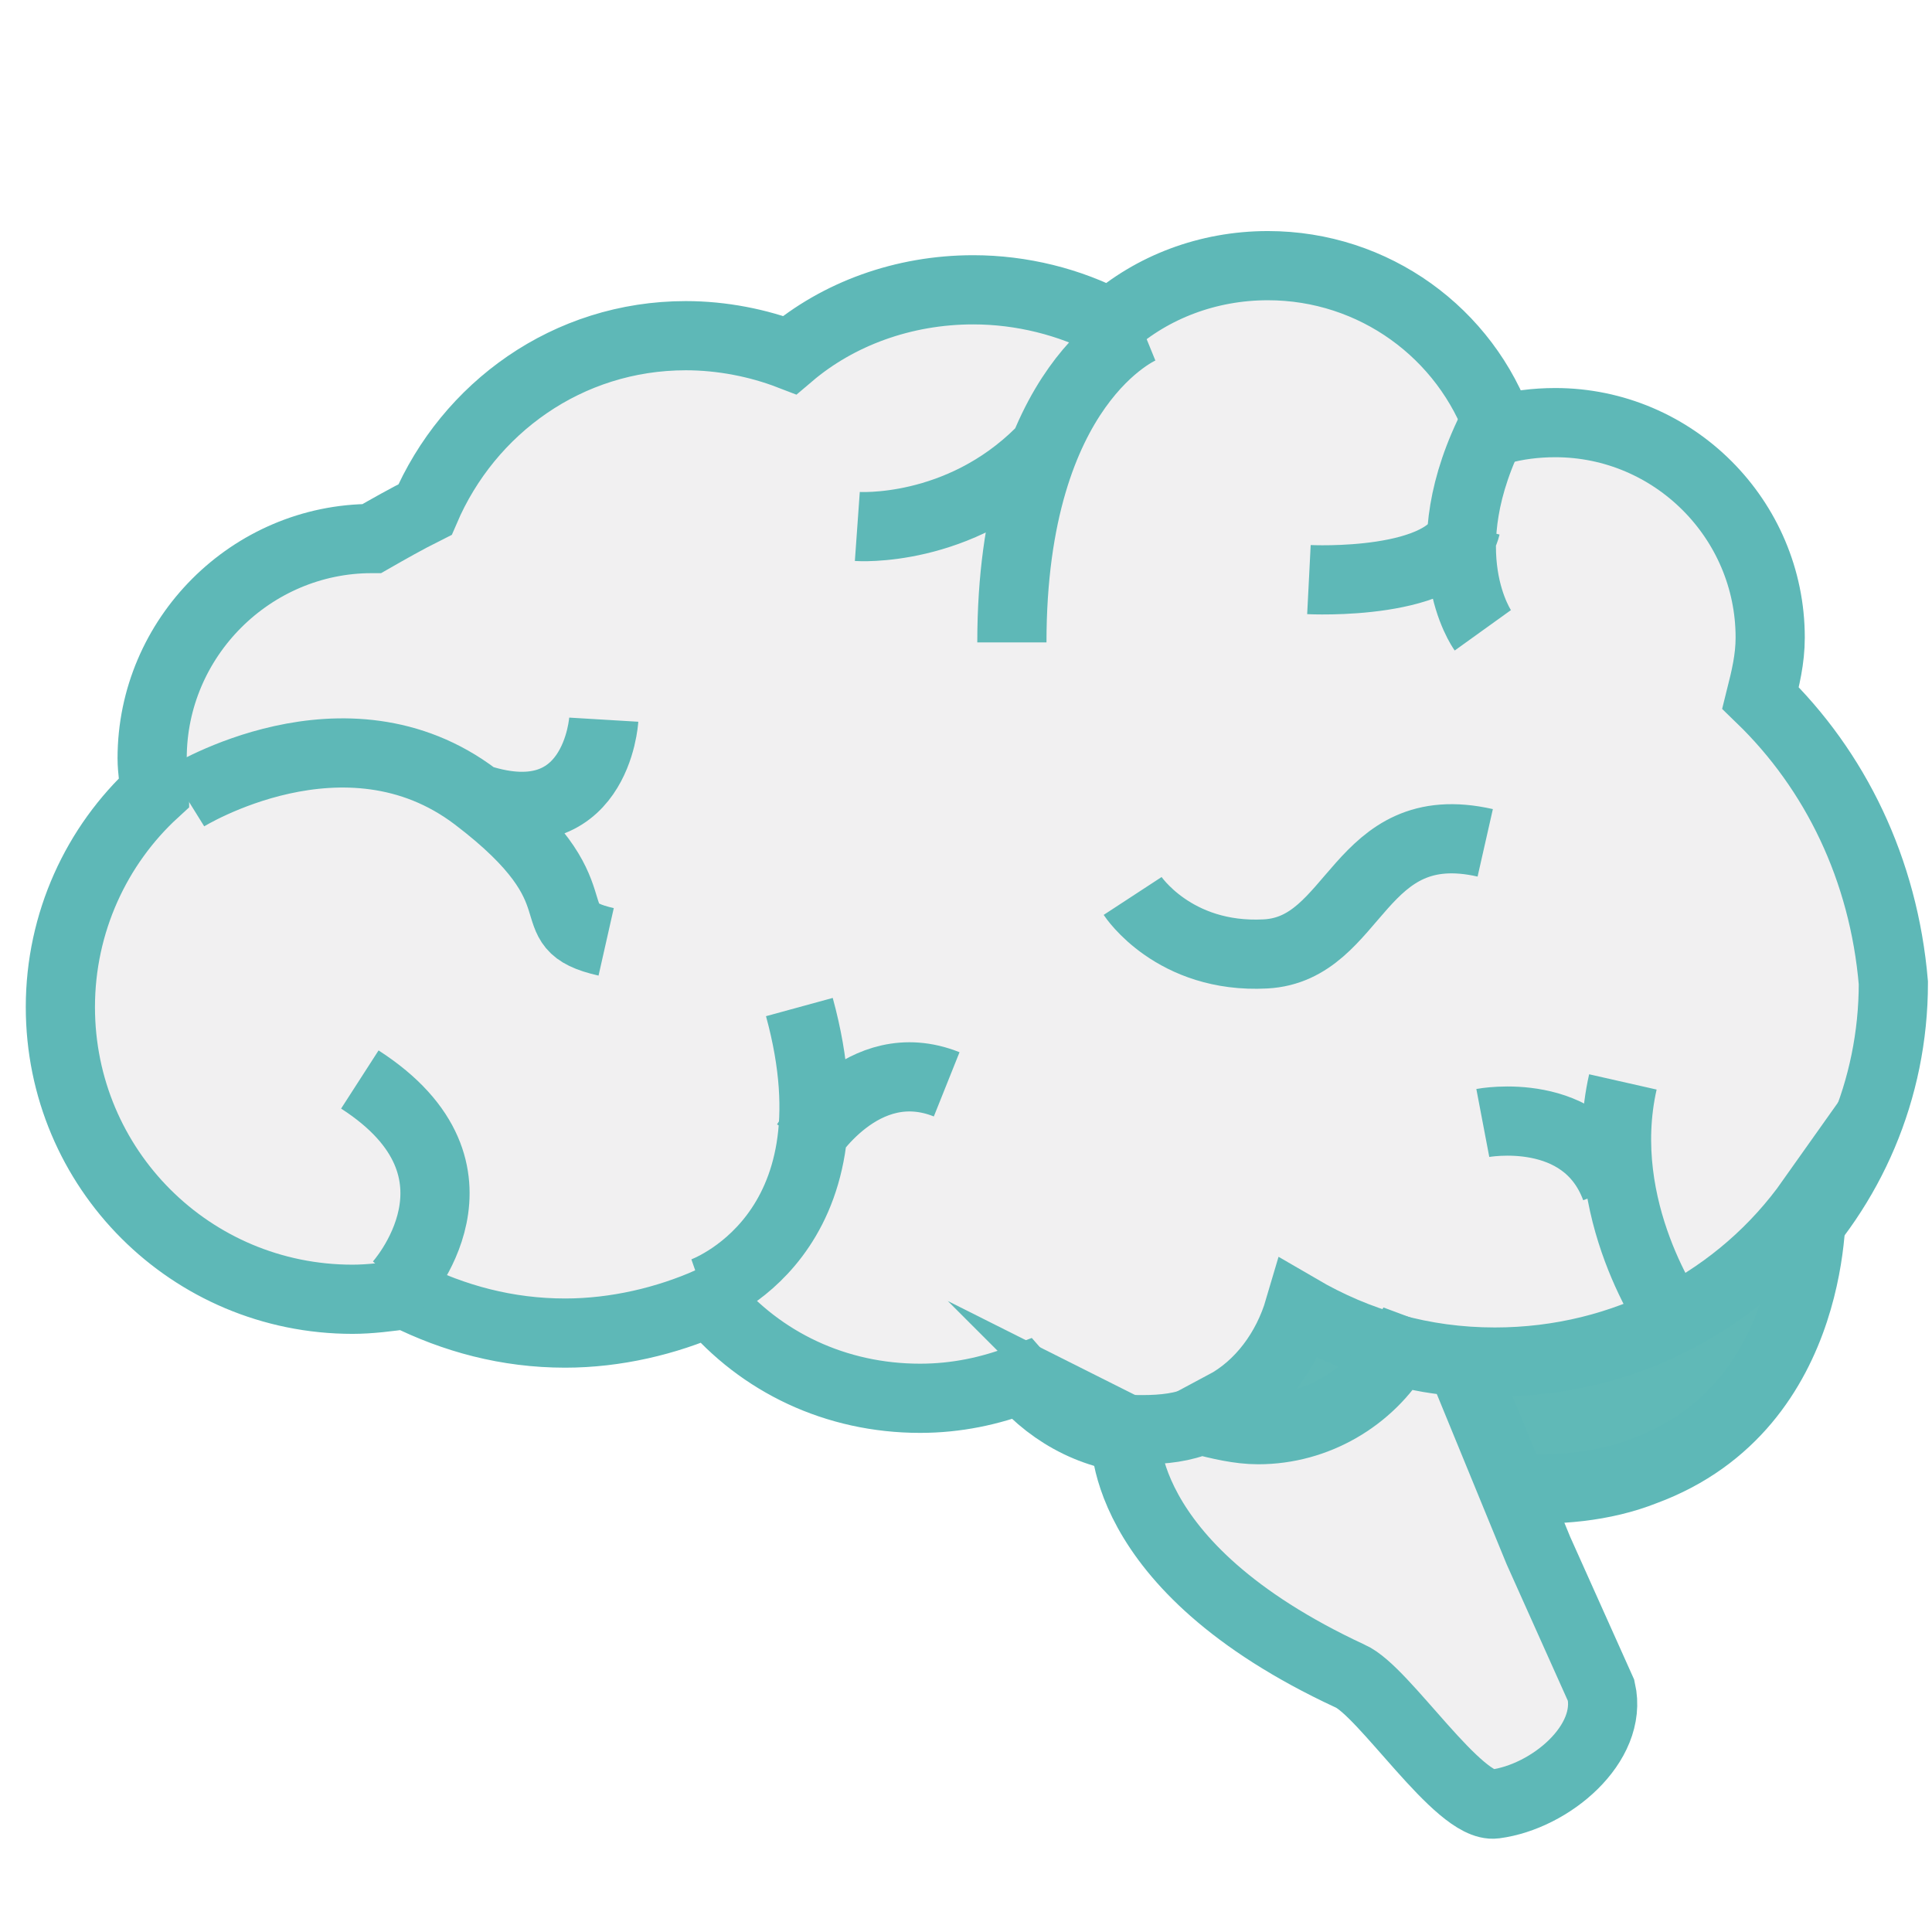
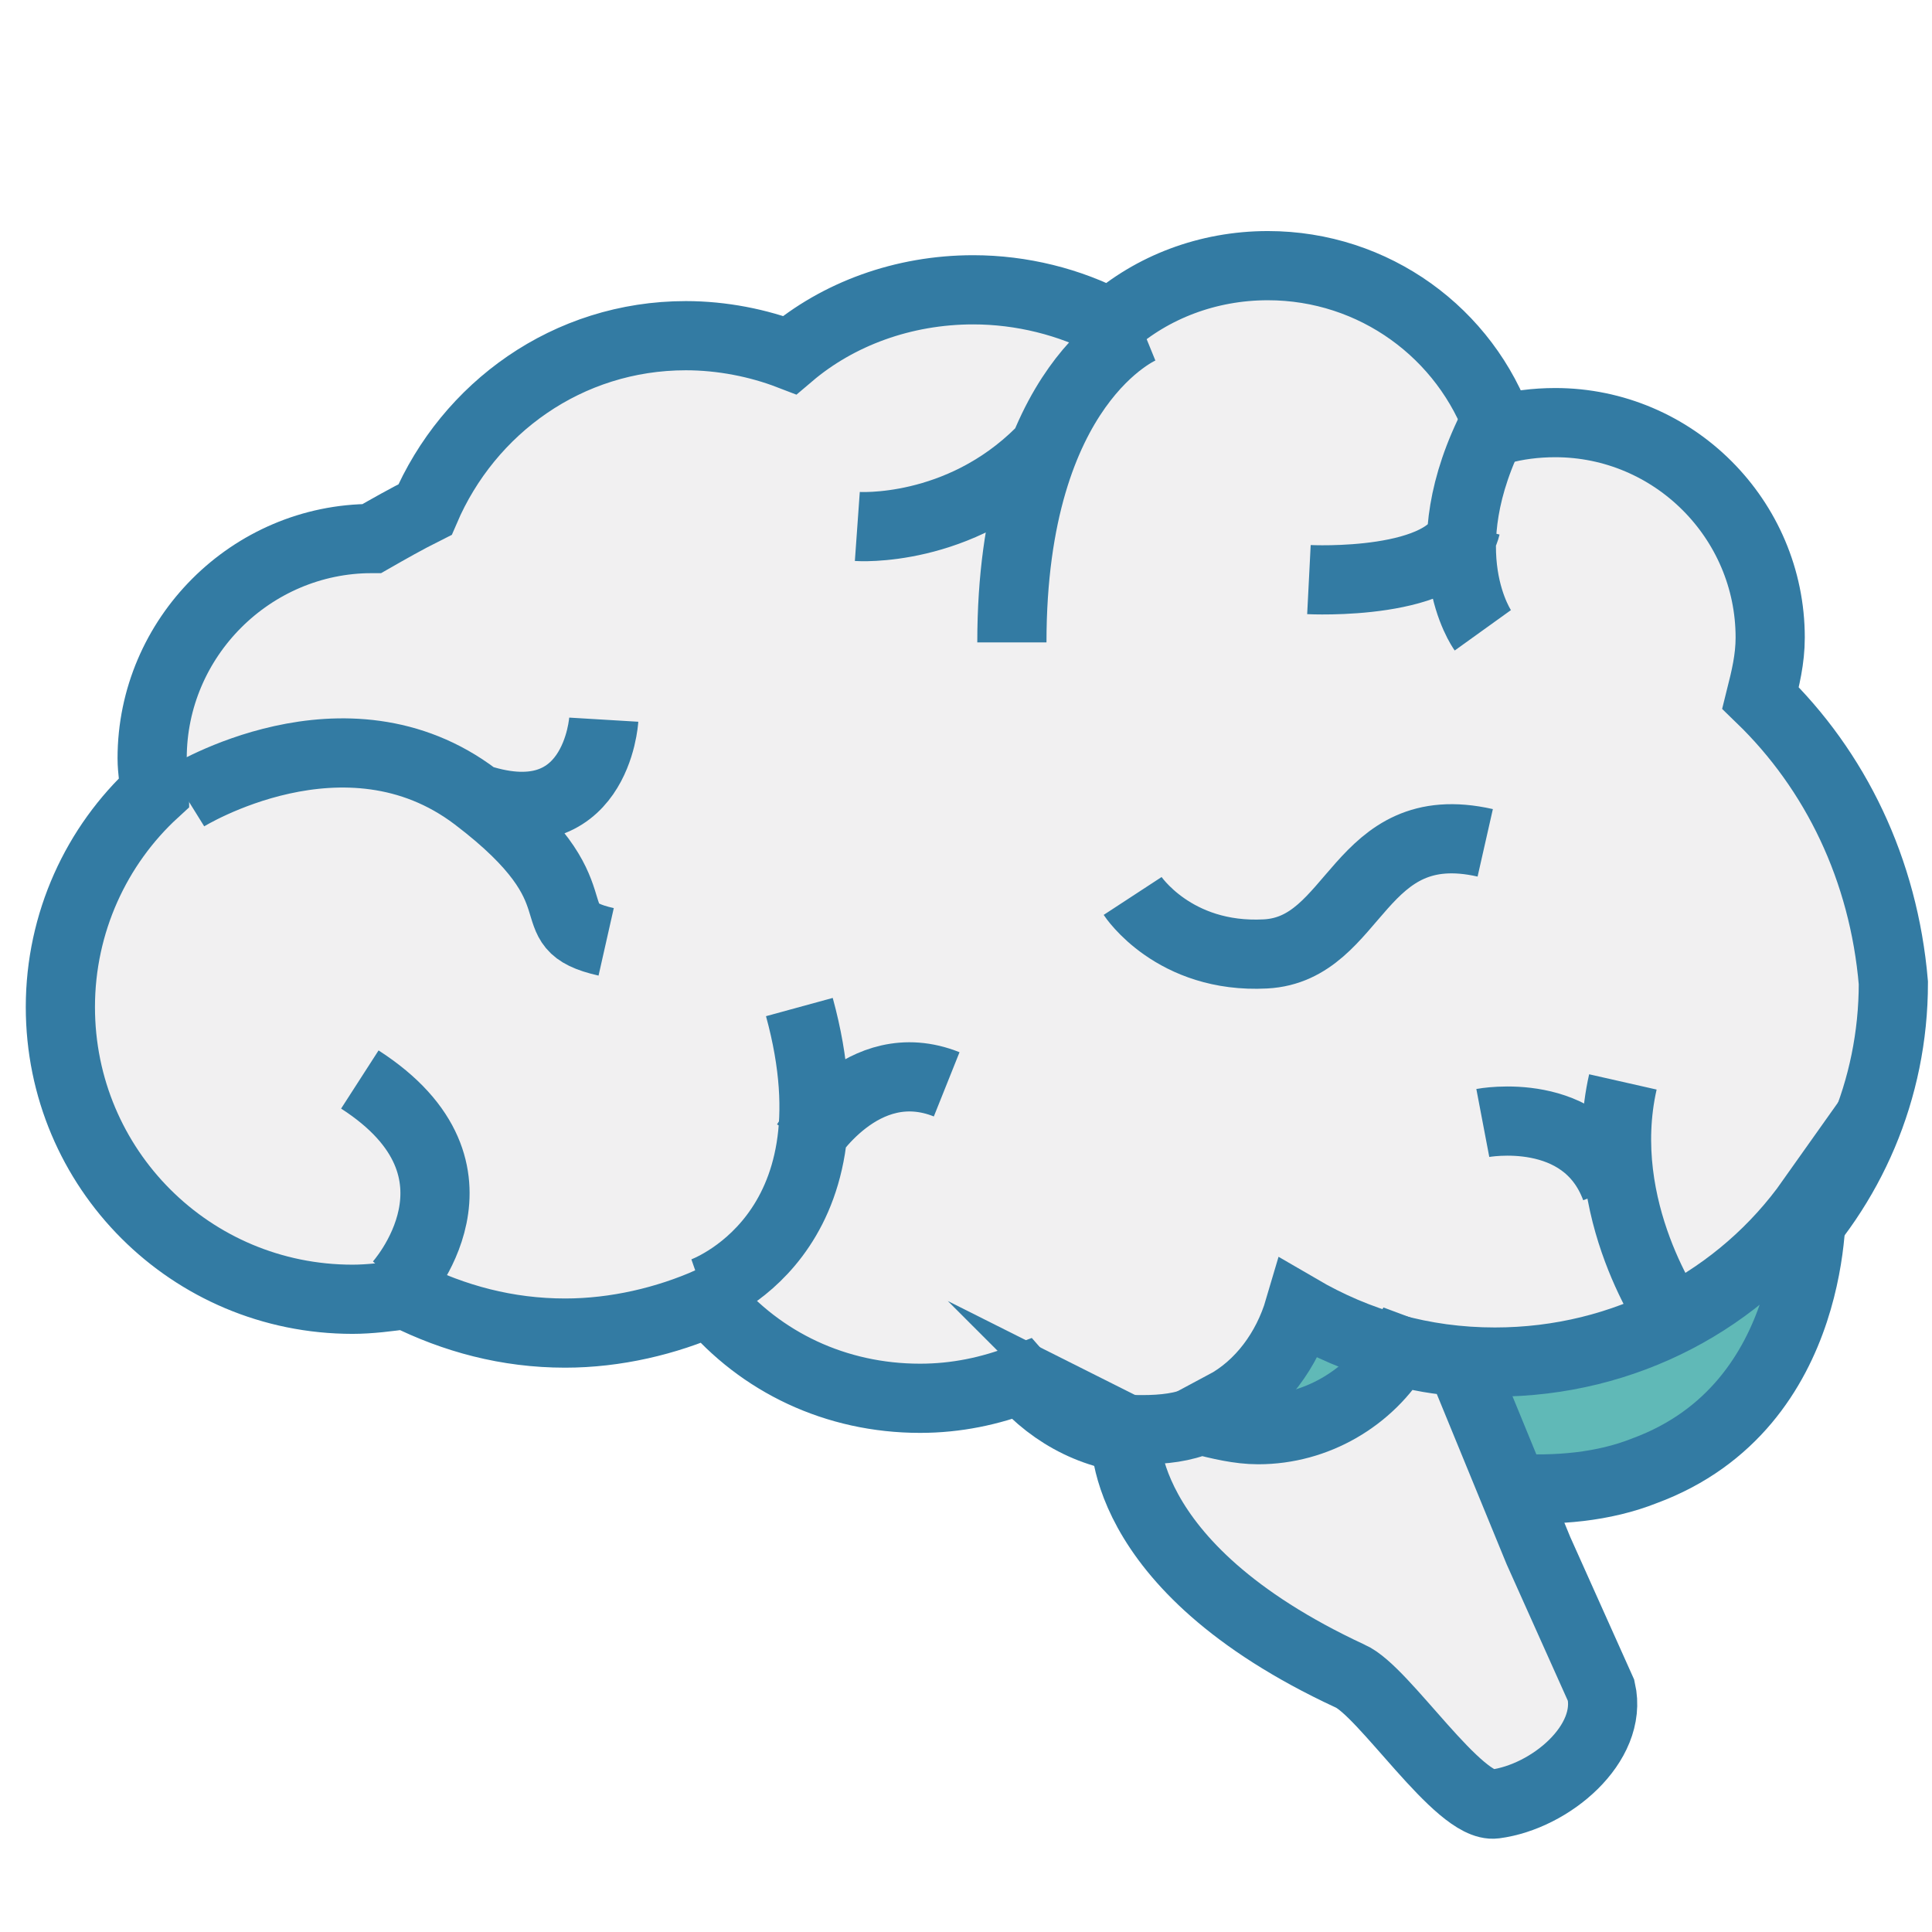
<svg xmlns="http://www.w3.org/2000/svg" width="80" height="80" viewBox="0 0 80 80">
-   <path fill="#F1F0F1" stroke="#5EB8B7" stroke-width="2.865" stroke-miterlimit="10" d="M72.9 28.9c.2-.8.4-1.6.4-2.5 0-4.9-4-8.9-8.9-8.9-.8 0-1.6.1-2.3.3-1.4-4-5.2-6.8-9.6-6.8-2.5 0-4.8.9-6.5 2.4-1.7-.9-3.7-1.4-5.7-1.4-2.9 0-5.6 1-7.6 2.7-1.3-.5-2.8-.8-4.3-.8-4.9 0-9 3-10.8 7.2-.8.4-1.5.8-2.2 1.2-5 0-9.1 4.1-9.1 9.1 0 .5.1 1 .1 1.4C4 35 2.5 38.2 2.5 41.7c0 6.7 5.4 12.1 12.1 12.1.7 0 1.5-.1 2.2-.2 2 1 4.2 1.6 6.6 1.6 2.1 0 4.2-.5 6-1.3 2.1 2.5 5.2 4 8.7 4 1.5 0 2.9-.3 4.2-.8 1.3 1.5 3.2 2.5 5.3 2.5 3.1 0 5.8-2.1 6.6-5 2.4 1.4 5.1 2.2 8.1 2.2 8.9 0 16.1-7.2 16.1-16.1-.4-4.7-2.4-8.8-5.5-11.8z" />
-   <path fill="none" stroke="#5EB8B7" stroke-width="2.865" stroke-miterlimit="10" d="M47.3 13.6s-5.4 2.2-5.4 13m-6.4-4.8s4.2.3 7.6-3.1m-14 34.8s6.6-2.3 4-11.8m.3 5.6s2.3-3.8 5.8-2.4M7.7 33s6.6-4.1 12 0 2.3 5.3 5.4 6m-.1-9.2s-.3 5-5.4 3.2m-3.1 20.2s4.3-4.7-1.6-8.5m32-7.6s1.7 2.6 5.5 2.4 3.8-5.8 9.1-4.6m7.8 19.8s-3.3-4.6-2.1-9.9m-5.8 1.7s4.2-.8 5.5 2.7m-5.5-23.1s-2.3-3.2.5-8.6M54.2 24s5.9.3 6.5-2.2" />
-   <path fill="#60B9B7" stroke="#5EB8B7" stroke-width="2.865" stroke-miterlimit="10" d="M75 49.7c-2.9 4.1-7.7 6.7-13.1 6.7-3 0-5.7-.8-8.1-2.2-.5 1.7-1.6 3.2-3.1 4 0 0 10.6 5.4 17.4 2.7 7.3-2.7 6.9-11.2 6.9-11.2z" />
-   <path fill="#F1F0F1" stroke="#5EB8B7" stroke-width="2.865" stroke-miterlimit="10" d="M60.5 56.4c-.9-.1-1.8-.2-2.6-.5-1.2 2-3.4 3.3-5.8 3.3-.8 0-1.6-.2-2.4-.4-.7.3-1.5.4-2.4.4-.3 0-.6 0-.8-.1l.1.1s-.6 5.6 9.3 10.2c1.4.6 4.5 5.5 6 5.3 2.3-.3 4.9-2.5 4.4-4.7l-2.6-5.8-3.2-7.8z" />
+   <path fill="#F1F0F1" stroke="#337BA3" stroke-width="2.865" stroke-miterlimit="10" d="M72.9 28.9c.2-.8.4-1.6.4-2.5 0-4.9-4-8.9-8.9-8.9-.8 0-1.6.1-2.3.3-1.4-4-5.2-6.8-9.6-6.8-2.5 0-4.8.9-6.5 2.4-1.7-.9-3.7-1.4-5.7-1.4-2.9 0-5.6 1-7.6 2.7-1.3-.5-2.8-.8-4.3-.8-4.9 0-9 3-10.8 7.2-.8.4-1.5.8-2.2 1.2-5 0-9.1 4.1-9.1 9.1 0 .5.1 1 .1 1.4C4 35 2.5 38.2 2.5 41.7c0 6.7 5.4 12.1 12.1 12.1.7 0 1.5-.1 2.2-.2 2 1 4.2 1.6 6.6 1.6 2.1 0 4.2-.5 6-1.3 2.1 2.5 5.2 4 8.7 4 1.5 0 2.9-.3 4.2-.8 1.3 1.5 3.2 2.5 5.3 2.5 3.1 0 5.8-2.1 6.6-5 2.4 1.4 5.1 2.2 8.1 2.2 8.9 0 16.1-7.2 16.1-16.1-.4-4.7-2.4-8.8-5.5-11.8z" />
+   <path fill="none" stroke="#337BA3" stroke-width="2.865" stroke-miterlimit="10" d="M47.3 13.6s-5.4 2.2-5.4 13m-6.4-4.8s4.2.3 7.6-3.1m-14 34.8s6.6-2.3 4-11.8m.3 5.6s2.3-3.8 5.8-2.4M7.7 33s6.6-4.1 12 0 2.3 5.3 5.4 6m-.1-9.2s-.3 5-5.4 3.2m-3.1 20.2s4.3-4.7-1.6-8.5m32-7.6s1.7 2.6 5.5 2.4 3.8-5.8 9.1-4.6m7.8 19.8s-3.3-4.6-2.1-9.9m-5.8 1.7s4.2-.8 5.5 2.7m-5.5-23.1s-2.3-3.2.5-8.6M54.2 24s5.9.3 6.5-2.2" />
+   <path fill="#60B9B7" stroke="#337BA3" stroke-width="2.865" stroke-miterlimit="10" d="M75 49.7c-2.9 4.1-7.7 6.7-13.1 6.7-3 0-5.7-.8-8.1-2.2-.5 1.7-1.6 3.2-3.1 4 0 0 10.6 5.4 17.4 2.7 7.3-2.7 6.9-11.2 6.9-11.2z" />
+   <path fill="#F1F0F1" stroke="#337BA3" stroke-width="2.865" stroke-miterlimit="10" d="M60.5 56.4c-.9-.1-1.8-.2-2.6-.5-1.2 2-3.4 3.3-5.8 3.3-.8 0-1.6-.2-2.4-.4-.7.3-1.5.4-2.4.4-.3 0-.6 0-.8-.1l.1.1s-.6 5.6 9.3 10.2c1.4.6 4.5 5.5 6 5.3 2.3-.3 4.9-2.5 4.4-4.7l-2.6-5.8-3.2-7.8z" />
</svg>
